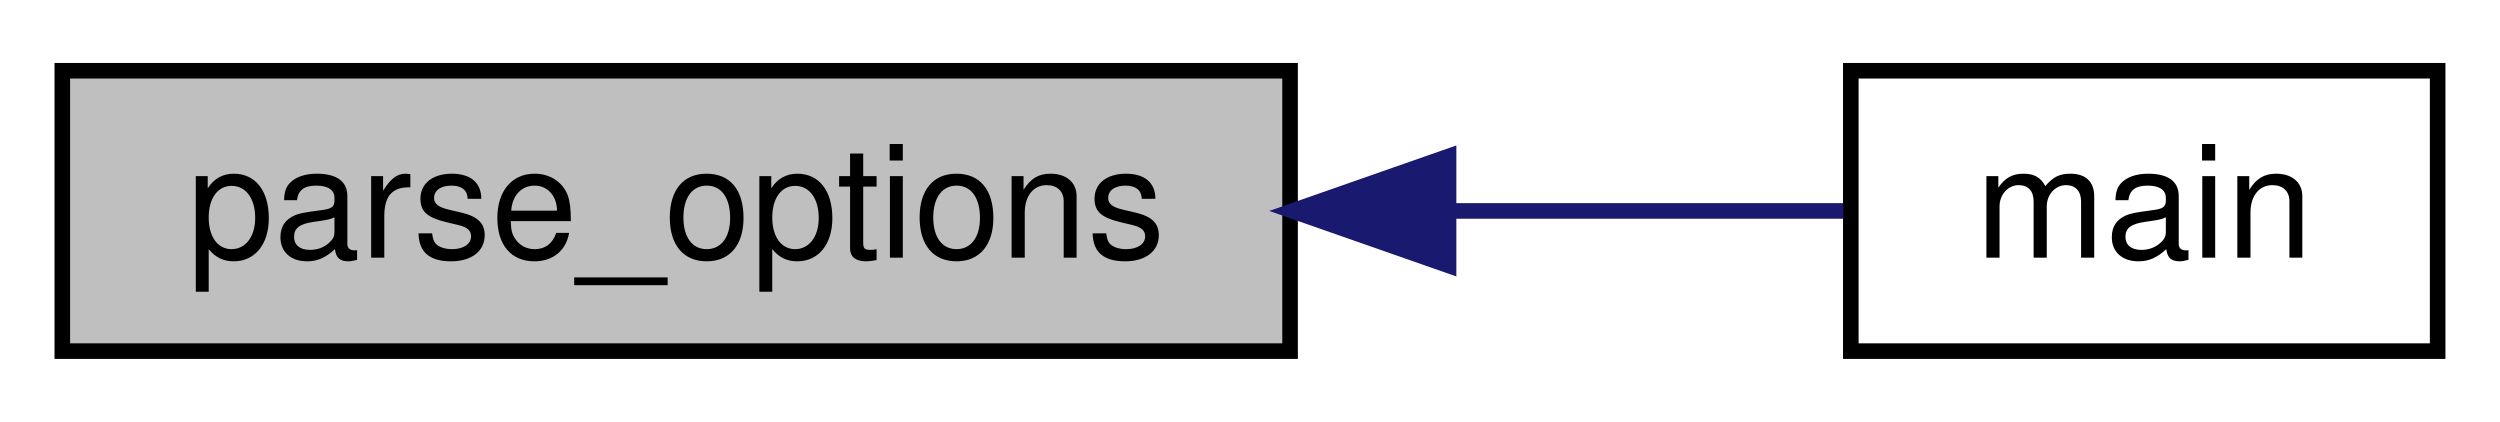
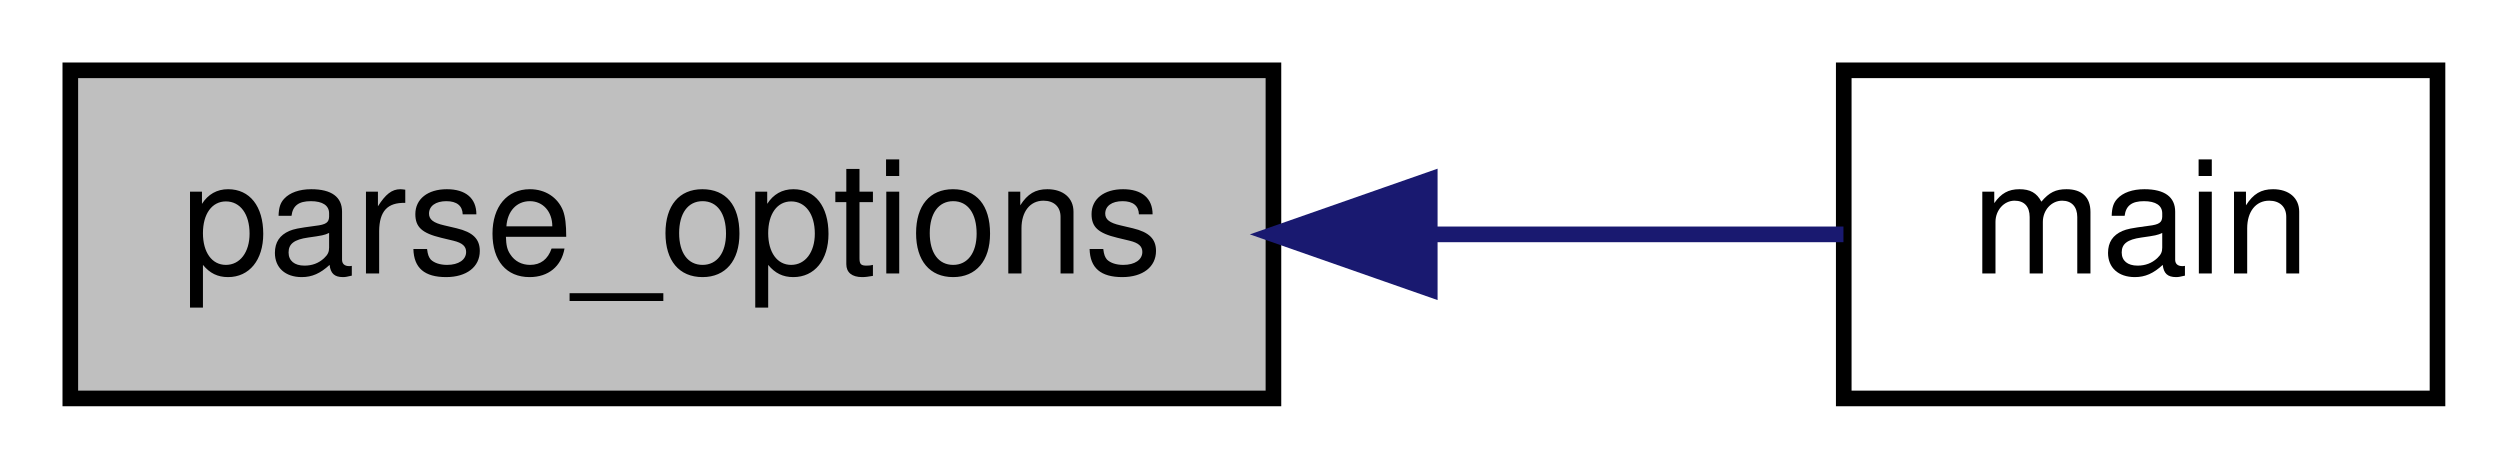
- <svg xmlns="http://www.w3.org/2000/svg" xmlns:xlink="http://www.w3.org/1999/xlink" width="160pt" height="27pt" viewBox="0.00 0.00 160.50 27.00">
-   <g id="graph0" class="graph" transform="scale(1 1) rotate(0) translate(4 23)">
+ <svg xmlns="http://www.w3.org/2000/svg" xmlns:xlink="http://www.w3.org/1999/xlink" width="160pt" height="30pt" viewBox="0.00 0.00 160.00 30.00">
+   <g id="graph1" class="graph" transform="scale(1 1) rotate(0) translate(4 26)">
    <g id="node1" class="node">
-       <polygon fill="#bfbfbf" stroke="black" points="0,-0.5 0,-18.5 78.822,-18.5 78.822,-0.5 0,-0.5" />
-       <text text-anchor="middle" x="39.411" y="-6.5" font-family="Helvetica,sans-Serif" font-size="10.00">parse_options</text>
+       <polygon fill="#bfbfbf" stroke="black" points="0.5,-0.5 0.5,-21.5 77.5,-21.5 77.5,-0.5 0.5,-0.5" />
+       <text text-anchor="middle" x="39" y="-8.5" font-family="Helvetica,sans-Serif" font-size="10.00">parse_options</text>
    </g>
-     <g id="node2" class="node">
-       <g id="a_node2">
-         <a xlink:href="ventd_8c.html#a3c04138a5bfe5d72780bb7e82a18e627" target="_top" xlink:title="main">
-           <polygon fill="none" stroke="black" points="114.822,-0.5 114.822,-18.5 152.497,-18.5 152.497,-0.5 114.822,-0.5" />
-           <text text-anchor="middle" x="133.66" y="-6.5" font-family="Helvetica,sans-Serif" font-size="10.00">main</text>
-         </a>
-       </g>
+     <g id="node3" class="node">
+       <a xlink:href="ventd_8c.html#a3c04138a5bfe5d72780bb7e82a18e627" target="_top" xlink:title="main">
+         <polygon fill="none" stroke="black" points="114,-0.5 114,-21.5 152,-21.5 152,-0.5 114,-0.5" />
+         <text text-anchor="middle" x="133" y="-8.5" font-family="Helvetica,sans-Serif" font-size="10.00">main</text>
+       </a>
    </g>
-     <g id="edge1" class="edge">
-       <path fill="none" stroke="midnightblue" d="M89.133,-9.5C98.124,-9.5 106.983,-9.5 114.338,-9.5" />
-       <polygon fill="midnightblue" stroke="midnightblue" points="88.998,-6 78.998,-9.5 88.998,-13 88.998,-6" />
+     <g id="edge2" class="edge">
+       <path fill="none" stroke="midnightblue" d="M87.632,-11C96.998,-11 106.278,-11 113.981,-11" />
+       <polygon fill="midnightblue" stroke="midnightblue" points="87.505,-7.5 77.505,-11 87.505,-14.5 87.505,-7.5" />
    </g>
  </g>
</svg>
